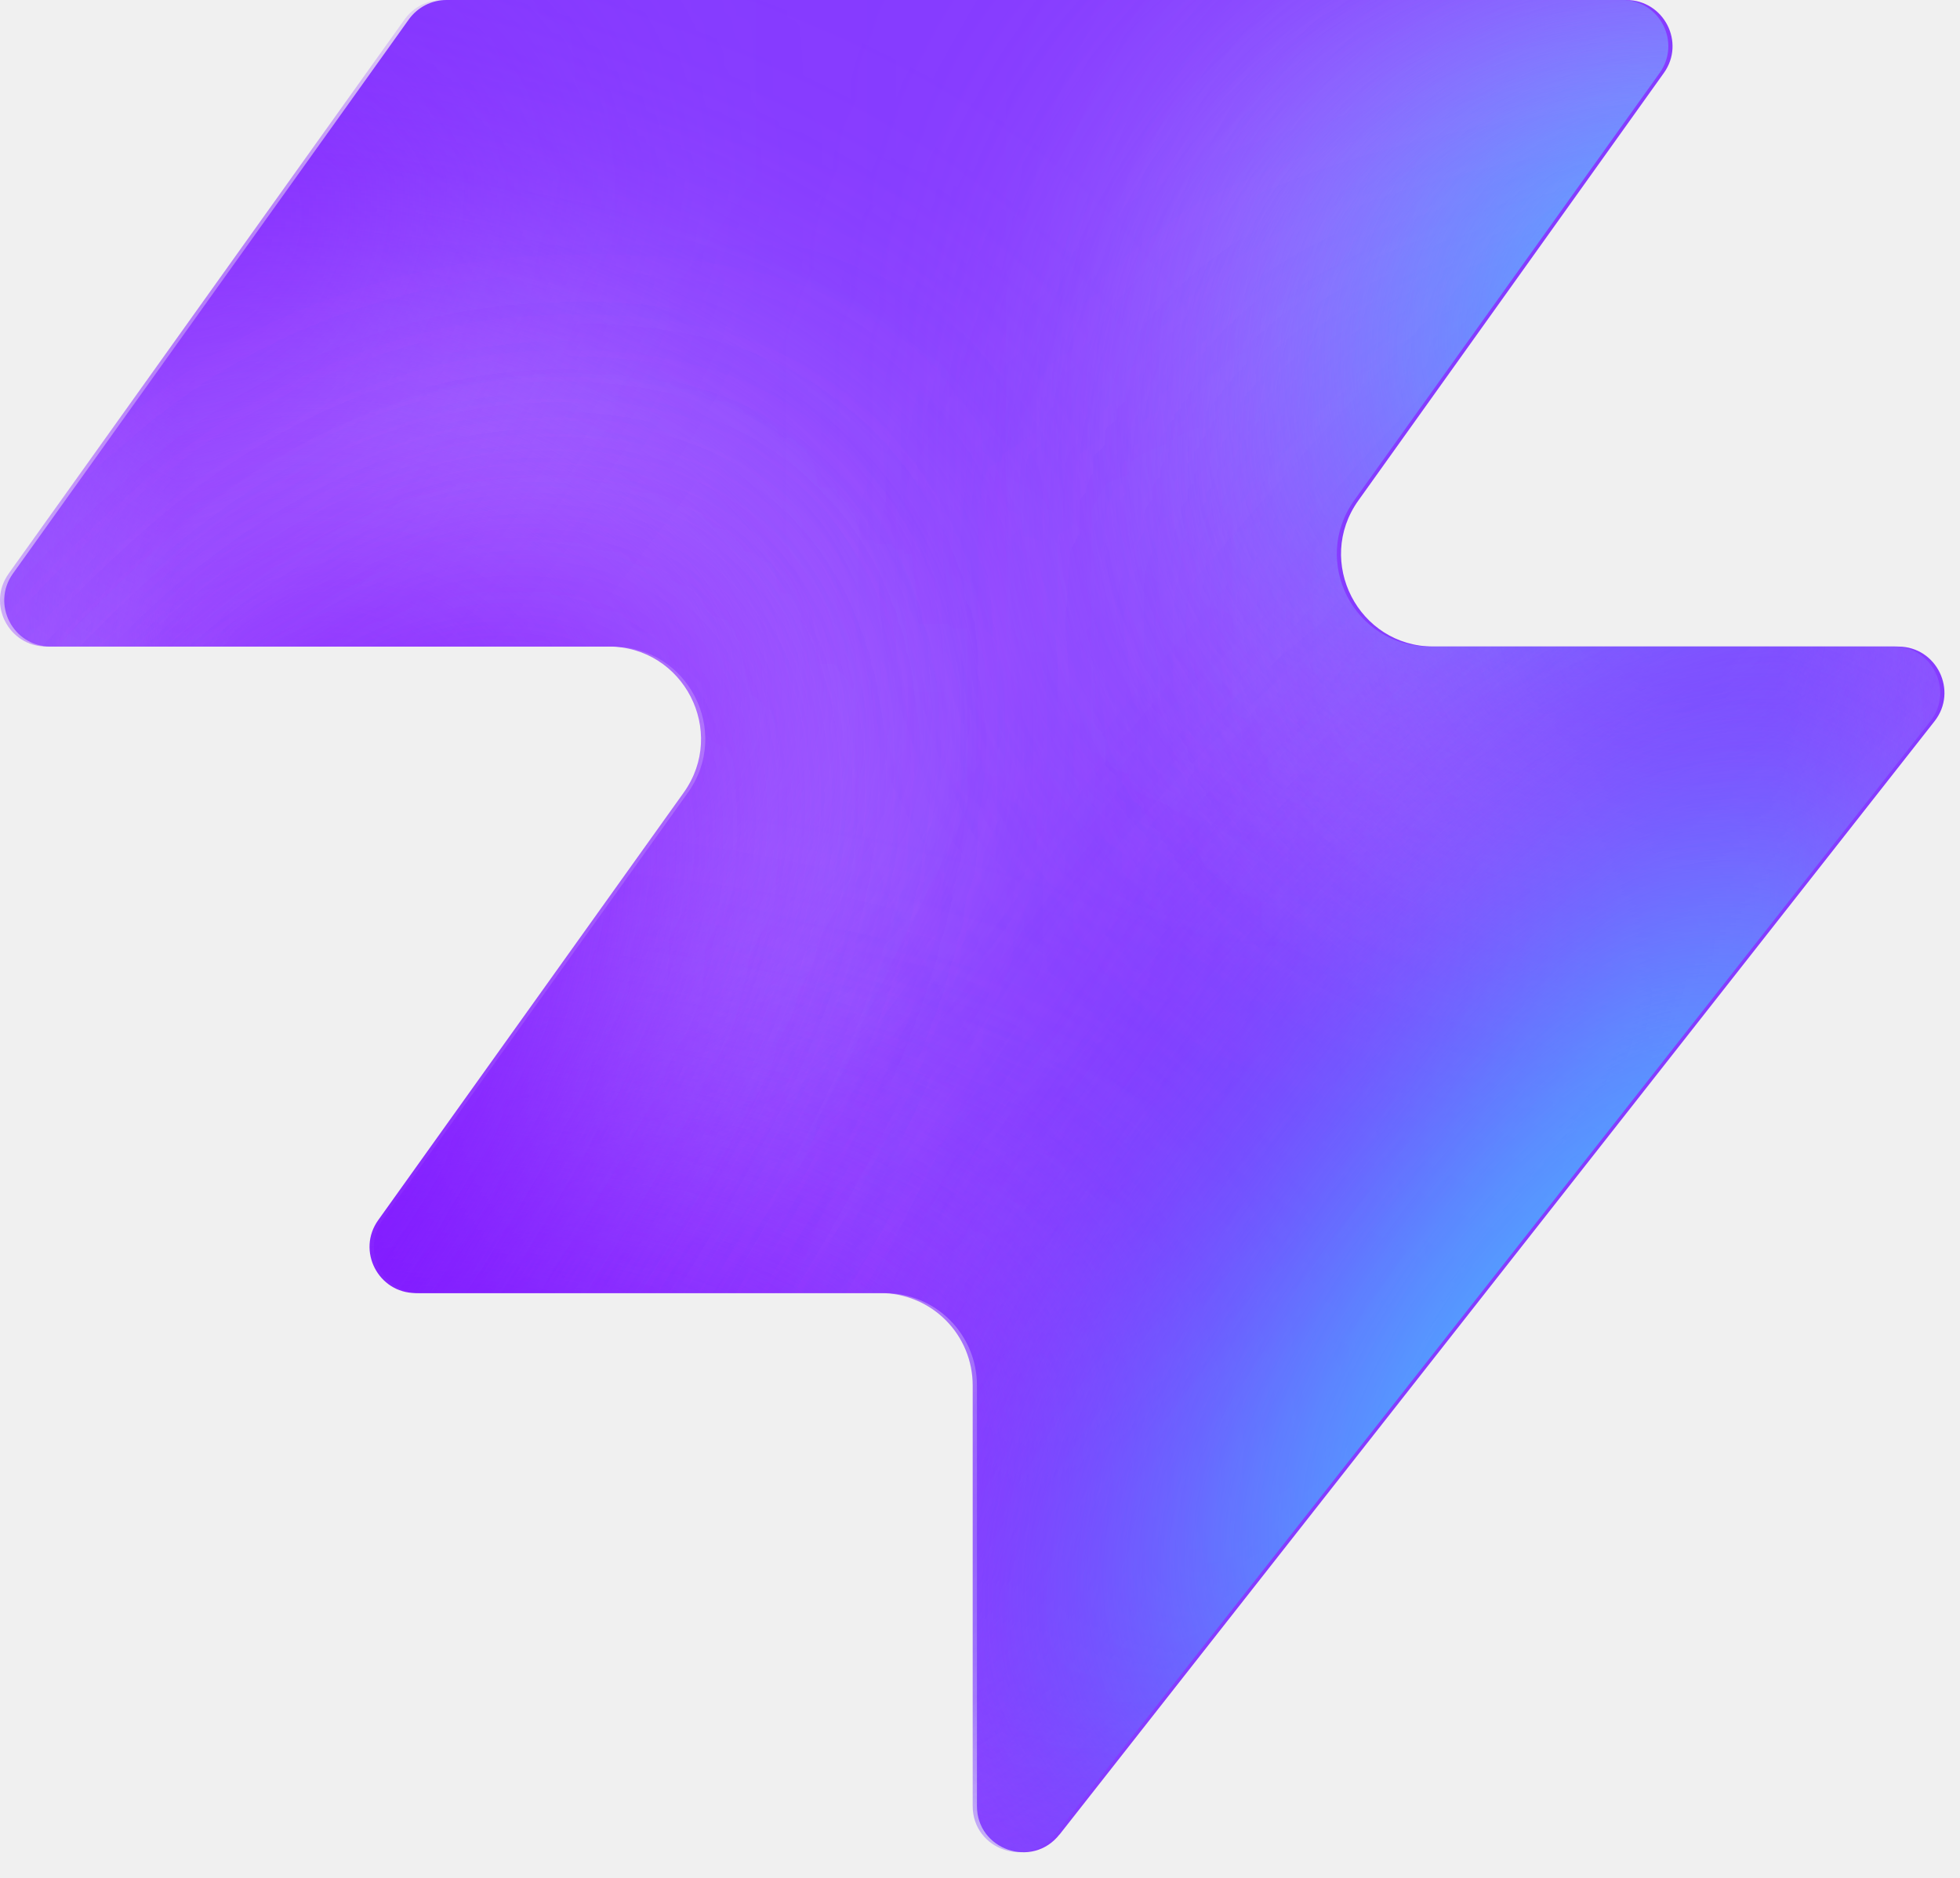
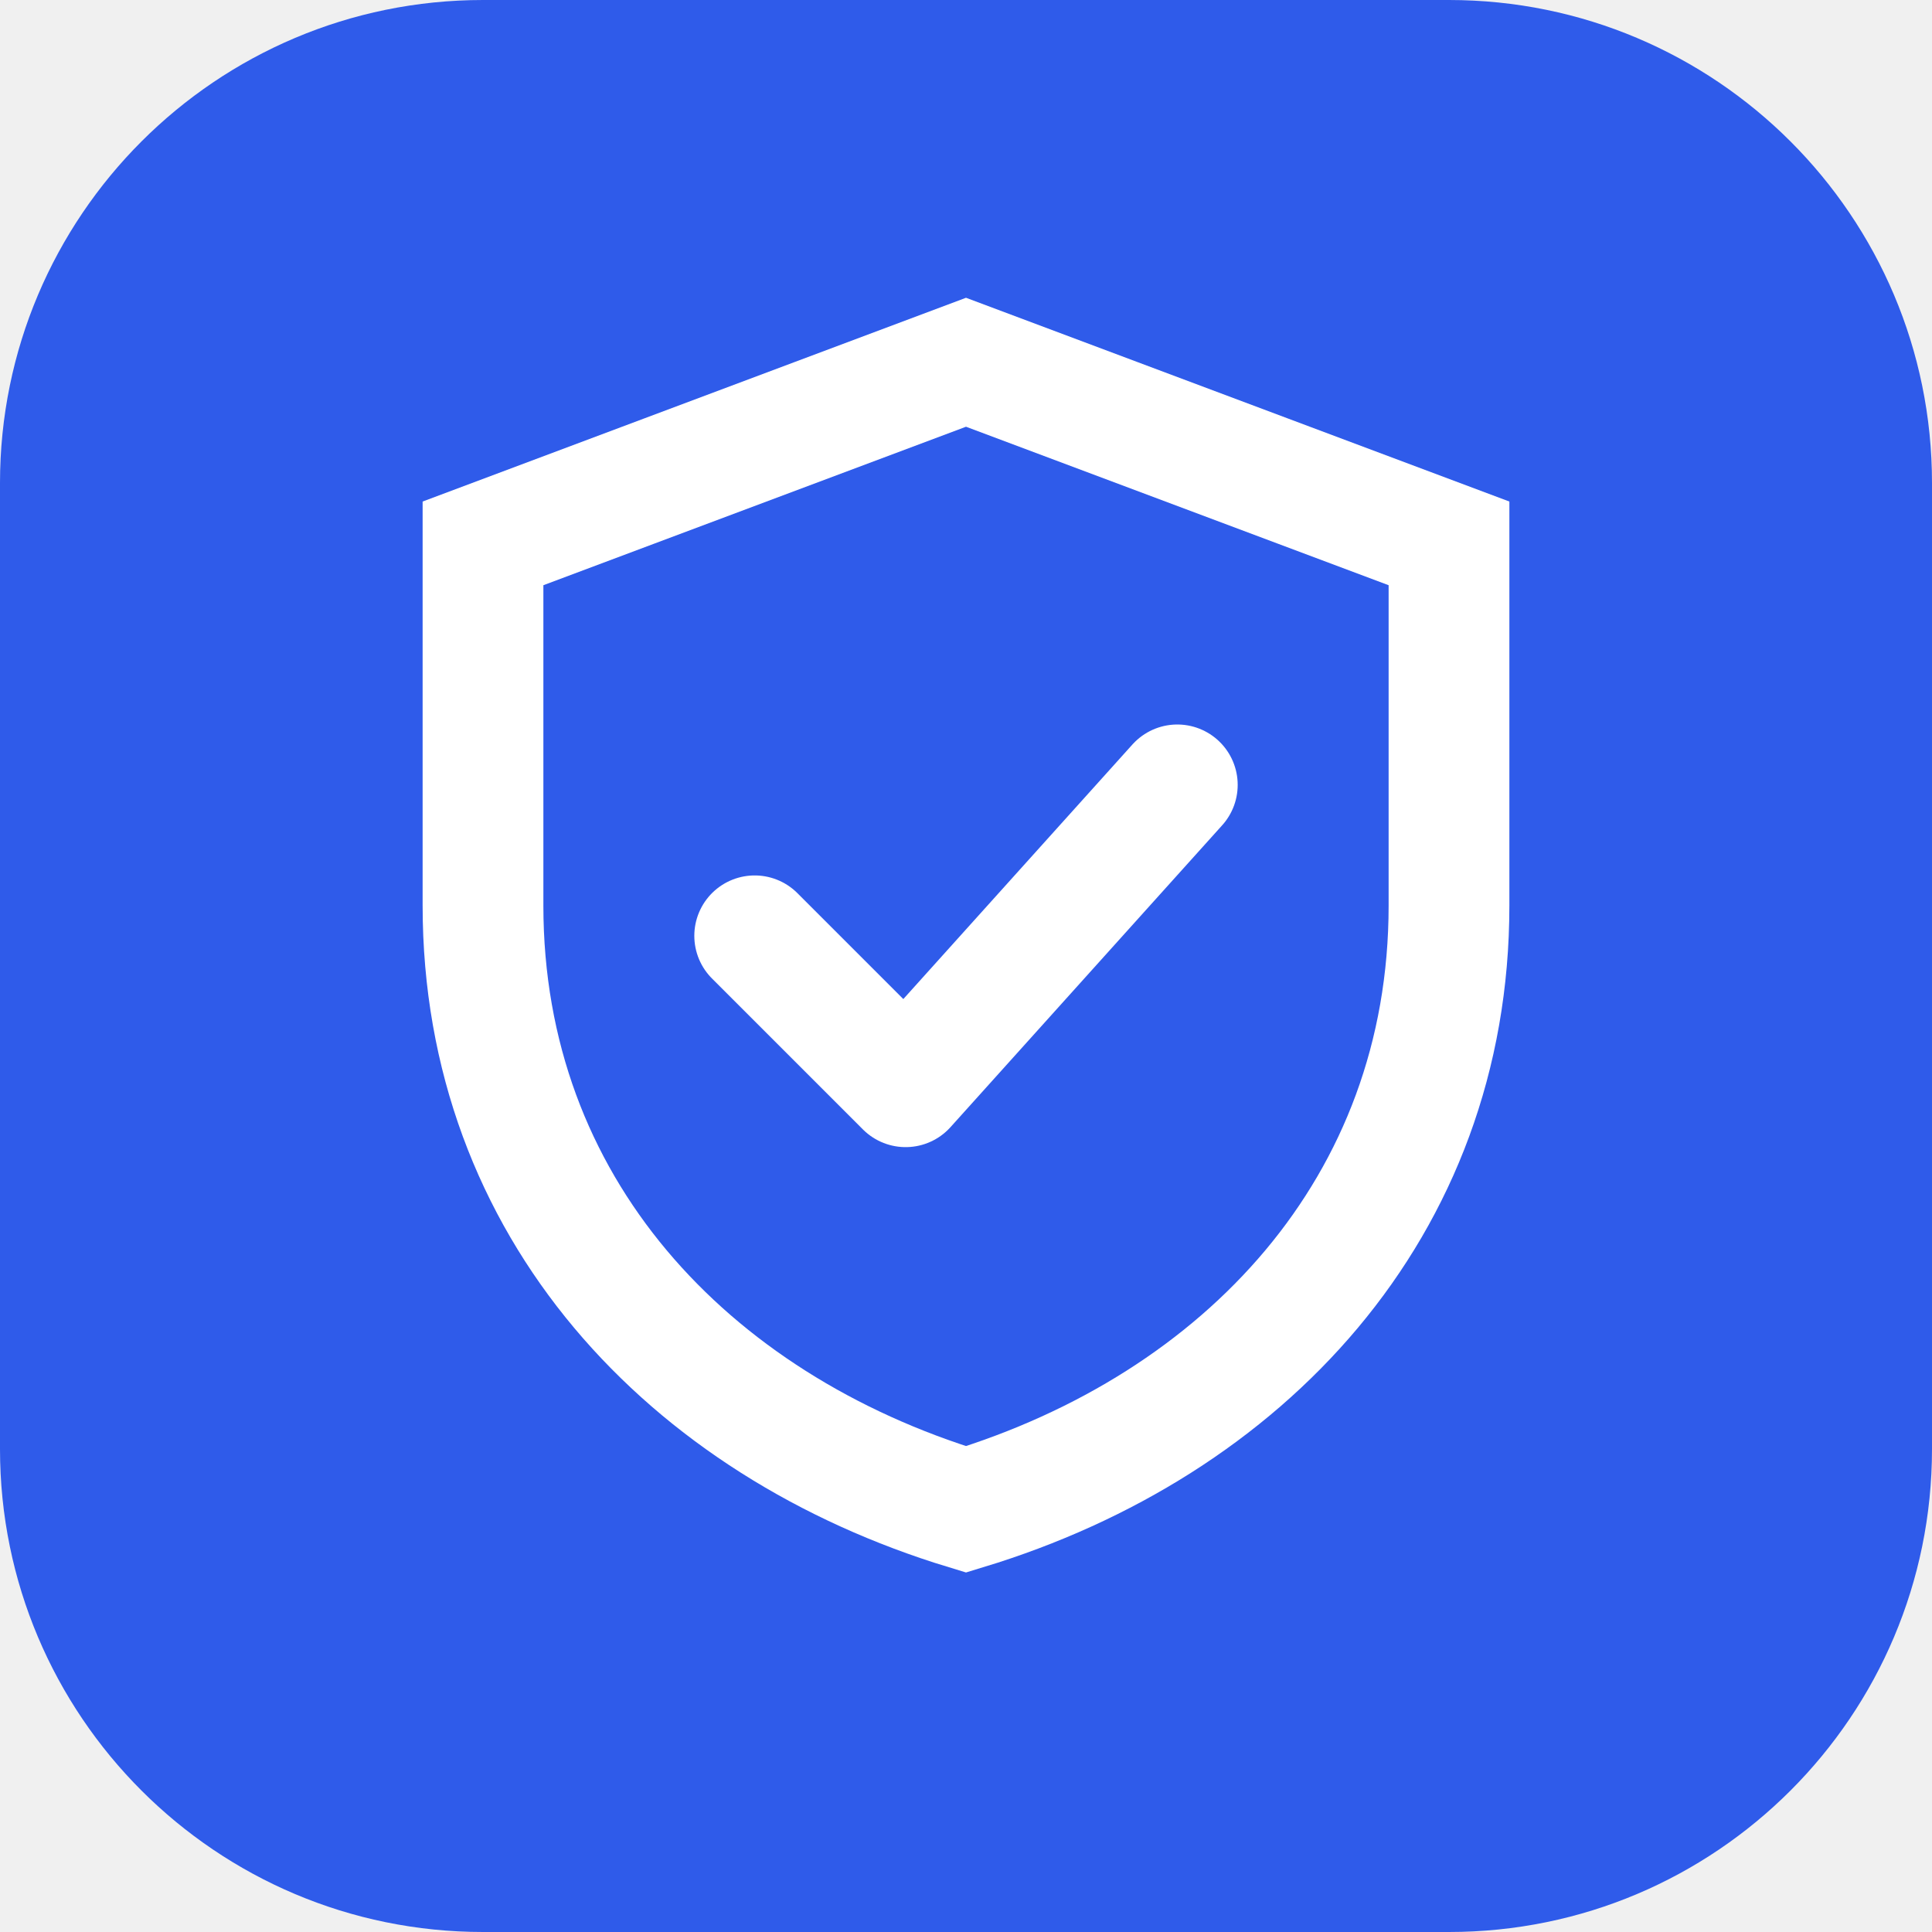
- <svg xmlns="http://www.w3.org/2000/svg" width="48" height="46" fill="none" viewBox="0 0 48 46">
-   <path fill="#863bff" d="M25.946 44.938c-.664.845-2.021.375-2.021-.698V33.937a2.26 2.26 0 0 0-2.262-2.262H10.287c-.92 0-1.456-1.04-.92-1.788l7.48-10.471c1.07-1.497 0-3.578-1.842-3.578H1.237c-.92 0-1.456-1.04-.92-1.788L10.013.474c.214-.297.556-.474.92-.474h28.894c.92 0 1.456 1.04.92 1.788l-7.48 10.471c-1.07 1.498 0 3.579 1.842 3.579h11.377c.943 0 1.473 1.088.89 1.83L25.947 44.94z" style="fill:#863bff;fill:color(display-p3 .525 .23 1);fill-opacity:1" />
-   <mask id="a" width="48" height="46" x="0" y="0" maskUnits="userSpaceOnUse" style="mask-type:alpha">
-     <path fill="#000" d="M25.842 44.938c-.664.844-2.021.375-2.021-.698V33.937a2.26 2.26 0 0 0-2.262-2.262H10.183c-.92 0-1.456-1.04-.92-1.788l7.48-10.471c1.07-1.498 0-3.579-1.842-3.579H1.133c-.92 0-1.456-1.04-.92-1.787L9.91.473c.214-.297.556-.474.92-.474h28.894c.92 0 1.456 1.04.92 1.788l-7.48 10.471c-1.07 1.498 0 3.578 1.842 3.578h11.377c.943 0 1.473 1.088.89 1.832L25.843 44.94z" style="fill:#000;fill-opacity:1" />
-   </mask>
-   <g mask="url(#a)">
-     <g filter="url(#b)">
-       <ellipse cx="5.508" cy="14.704" fill="#ede6ff" rx="5.508" ry="14.704" style="fill:#ede6ff;fill:color(display-p3 .927 .903 1);fill-opacity:1" transform="matrix(.00324 1 1 -.00324 -4.47 31.516)" />
-     </g>
-     <g filter="url(#c)">
-       <ellipse cx="10.399" cy="29.851" fill="#ede6ff" rx="10.399" ry="29.851" style="fill:#ede6ff;fill:color(display-p3 .927 .903 1);fill-opacity:1" transform="matrix(.00324 1 1 -.00324 -39.328 7.883)" />
-     </g>
-     <g filter="url(#d)">
-       <ellipse cx="5.508" cy="30.487" fill="#7e14ff" rx="5.508" ry="30.487" style="fill:#7e14ff;fill:color(display-p3 .492 .077 1);fill-opacity:1" transform="rotate(89.814 -25.913 -14.639)scale(1 -1)" />
-     </g>
-     <g filter="url(#e)">
-       <ellipse cx="5.508" cy="30.599" fill="#7e14ff" rx="5.508" ry="30.599" style="fill:#7e14ff;fill:color(display-p3 .492 .077 1);fill-opacity:1" transform="rotate(89.814 -32.644 -3.334)scale(1 -1)" />
-     </g>
-     <g filter="url(#f)">
-       <ellipse cx="5.508" cy="30.599" fill="#7e14ff" rx="5.508" ry="30.599" style="fill:#7e14ff;fill:color(display-p3 .492 .077 1);fill-opacity:1" transform="matrix(.00324 1 1 -.00324 -34.34 30.47)" />
-     </g>
-     <g filter="url(#g)">
-       <ellipse cx="14.072" cy="22.078" fill="#ede6ff" rx="14.072" ry="22.078" style="fill:#ede6ff;fill:color(display-p3 .927 .903 1);fill-opacity:1" transform="rotate(93.35 24.506 48.493)scale(-1 1)" />
-     </g>
-     <g filter="url(#h)">
-       <ellipse cx="3.47" cy="21.501" fill="#7e14ff" rx="3.47" ry="21.501" style="fill:#7e14ff;fill:color(display-p3 .492 .077 1);fill-opacity:1" transform="rotate(89.009 28.708 47.59)scale(-1 1)" />
-     </g>
-     <g filter="url(#i)">
-       <ellipse cx="3.47" cy="21.501" fill="#7e14ff" rx="3.47" ry="21.501" style="fill:#7e14ff;fill:color(display-p3 .492 .077 1);fill-opacity:1" transform="rotate(89.009 28.708 47.59)scale(-1 1)" />
-     </g>
-     <g filter="url(#j)">
-       <ellipse cx=".387" cy="8.972" fill="#7e14ff" rx="4.407" ry="29.108" style="fill:#7e14ff;fill:color(display-p3 .492 .077 1);fill-opacity:1" transform="rotate(39.51 .387 8.972)" />
-     </g>
-     <g filter="url(#k)">
-       <ellipse cx="47.523" cy="-6.092" fill="#7e14ff" rx="4.407" ry="29.108" style="fill:#7e14ff;fill:color(display-p3 .492 .077 1);fill-opacity:1" transform="rotate(37.892 47.523 -6.092)" />
-     </g>
-     <g filter="url(#l)">
-       <ellipse cx="41.412" cy="6.333" fill="#47bfff" rx="5.971" ry="9.665" style="fill:#47bfff;fill:color(display-p3 .28 .748 1);fill-opacity:1" transform="rotate(37.892 41.412 6.333)" />
-     </g>
-     <g filter="url(#m)">
-       <ellipse cx="-1.879" cy="38.332" fill="#7e14ff" rx="4.407" ry="29.108" style="fill:#7e14ff;fill:color(display-p3 .492 .077 1);fill-opacity:1" transform="rotate(37.892 -1.88 38.332)" />
-     </g>
-     <g filter="url(#n)">
-       <ellipse cx="-1.879" cy="38.332" fill="#7e14ff" rx="4.407" ry="29.108" style="fill:#7e14ff;fill:color(display-p3 .492 .077 1);fill-opacity:1" transform="rotate(37.892 -1.88 38.332)" />
-     </g>
-     <g filter="url(#o)">
-       <ellipse cx="35.651" cy="29.907" fill="#7e14ff" rx="4.407" ry="29.108" style="fill:#7e14ff;fill:color(display-p3 .492 .077 1);fill-opacity:1" transform="rotate(37.892 35.651 29.907)" />
-     </g>
-     <g filter="url(#p)">
-       <ellipse cx="38.418" cy="32.4" fill="#47bfff" rx="5.971" ry="15.297" style="fill:#47bfff;fill:color(display-p3 .28 .748 1);fill-opacity:1" transform="rotate(37.892 38.418 32.4)" />
-     </g>
-   </g>
-   <defs>
-     <filter id="b" width="60.045" height="41.654" x="-19.77" y="16.149" color-interpolation-filters="sRGB" filterUnits="userSpaceOnUse">
-       <feFlood flood-opacity="0" result="BackgroundImageFix" />
-       <feBlend in="SourceGraphic" in2="BackgroundImageFix" result="shape" />
-       <feGaussianBlur result="effect1_foregroundBlur_2002_17158" stdDeviation="7.659" />
-     </filter>
-     <filter id="c" width="90.34" height="51.437" x="-54.613" y="-7.533" color-interpolation-filters="sRGB" filterUnits="userSpaceOnUse">
-       <feFlood flood-opacity="0" result="BackgroundImageFix" />
-       <feBlend in="SourceGraphic" in2="BackgroundImageFix" result="shape" />
-       <feGaussianBlur result="effect1_foregroundBlur_2002_17158" stdDeviation="7.659" />
-     </filter>
-     <filter id="d" width="79.355" height="29.4" x="-49.64" y="2.03" color-interpolation-filters="sRGB" filterUnits="userSpaceOnUse">
-       <feFlood flood-opacity="0" result="BackgroundImageFix" />
-       <feBlend in="SourceGraphic" in2="BackgroundImageFix" result="shape" />
-       <feGaussianBlur result="effect1_foregroundBlur_2002_17158" stdDeviation="4.596" />
-     </filter>
-     <filter id="e" width="79.579" height="29.4" x="-45.045" y="20.029" color-interpolation-filters="sRGB" filterUnits="userSpaceOnUse">
-       <feFlood flood-opacity="0" result="BackgroundImageFix" />
-       <feBlend in="SourceGraphic" in2="BackgroundImageFix" result="shape" />
-       <feGaussianBlur result="effect1_foregroundBlur_2002_17158" stdDeviation="4.596" />
-     </filter>
-     <filter id="f" width="79.579" height="29.4" x="-43.513" y="21.178" color-interpolation-filters="sRGB" filterUnits="userSpaceOnUse">
-       <feFlood flood-opacity="0" result="BackgroundImageFix" />
-       <feBlend in="SourceGraphic" in2="BackgroundImageFix" result="shape" />
-       <feGaussianBlur result="effect1_foregroundBlur_2002_17158" stdDeviation="4.596" />
-     </filter>
-     <filter id="g" width="74.749" height="58.852" x="15.756" y="-17.901" color-interpolation-filters="sRGB" filterUnits="userSpaceOnUse">
-       <feFlood flood-opacity="0" result="BackgroundImageFix" />
-       <feBlend in="SourceGraphic" in2="BackgroundImageFix" result="shape" />
-       <feGaussianBlur result="effect1_foregroundBlur_2002_17158" stdDeviation="7.659" />
-     </filter>
-     <filter id="h" width="61.377" height="25.362" x="23.548" y="2.284" color-interpolation-filters="sRGB" filterUnits="userSpaceOnUse">
-       <feFlood flood-opacity="0" result="BackgroundImageFix" />
-       <feBlend in="SourceGraphic" in2="BackgroundImageFix" result="shape" />
-       <feGaussianBlur result="effect1_foregroundBlur_2002_17158" stdDeviation="4.596" />
-     </filter>
-     <filter id="i" width="61.377" height="25.362" x="23.548" y="2.284" color-interpolation-filters="sRGB" filterUnits="userSpaceOnUse">
-       <feFlood flood-opacity="0" result="BackgroundImageFix" />
-       <feBlend in="SourceGraphic" in2="BackgroundImageFix" result="shape" />
-       <feGaussianBlur result="effect1_foregroundBlur_2002_17158" stdDeviation="4.596" />
-     </filter>
-     <filter id="j" width="56.045" height="63.649" x="-27.636" y="-22.853" color-interpolation-filters="sRGB" filterUnits="userSpaceOnUse">
-       <feFlood flood-opacity="0" result="BackgroundImageFix" />
-       <feBlend in="SourceGraphic" in2="BackgroundImageFix" result="shape" />
-       <feGaussianBlur result="effect1_foregroundBlur_2002_17158" stdDeviation="4.596" />
-     </filter>
-     <filter id="k" width="54.814" height="64.646" x="20.116" y="-38.415" color-interpolation-filters="sRGB" filterUnits="userSpaceOnUse">
-       <feFlood flood-opacity="0" result="BackgroundImageFix" />
-       <feBlend in="SourceGraphic" in2="BackgroundImageFix" result="shape" />
-       <feGaussianBlur result="effect1_foregroundBlur_2002_17158" stdDeviation="4.596" />
-     </filter>
-     <filter id="l" width="33.541" height="35.313" x="24.641" y="-11.323" color-interpolation-filters="sRGB" filterUnits="userSpaceOnUse">
-       <feFlood flood-opacity="0" result="BackgroundImageFix" />
-       <feBlend in="SourceGraphic" in2="BackgroundImageFix" result="shape" />
-       <feGaussianBlur result="effect1_foregroundBlur_2002_17158" stdDeviation="4.596" />
-     </filter>
-     <filter id="m" width="54.814" height="64.646" x="-29.286" y="6.009" color-interpolation-filters="sRGB" filterUnits="userSpaceOnUse">
-       <feFlood flood-opacity="0" result="BackgroundImageFix" />
-       <feBlend in="SourceGraphic" in2="BackgroundImageFix" result="shape" />
-       <feGaussianBlur result="effect1_foregroundBlur_2002_17158" stdDeviation="4.596" />
-     </filter>
-     <filter id="n" width="54.814" height="64.646" x="-29.286" y="6.009" color-interpolation-filters="sRGB" filterUnits="userSpaceOnUse">
-       <feFlood flood-opacity="0" result="BackgroundImageFix" />
-       <feBlend in="SourceGraphic" in2="BackgroundImageFix" result="shape" />
-       <feGaussianBlur result="effect1_foregroundBlur_2002_17158" stdDeviation="4.596" />
-     </filter>
-     <filter id="o" width="54.814" height="64.646" x="8.244" y="-2.416" color-interpolation-filters="sRGB" filterUnits="userSpaceOnUse">
-       <feFlood flood-opacity="0" result="BackgroundImageFix" />
-       <feBlend in="SourceGraphic" in2="BackgroundImageFix" result="shape" />
-       <feGaussianBlur result="effect1_foregroundBlur_2002_17158" stdDeviation="4.596" />
-     </filter>
-     <filter id="p" width="39.409" height="43.623" x="18.713" y="10.588" color-interpolation-filters="sRGB" filterUnits="userSpaceOnUse">
-       <feFlood flood-opacity="0" result="BackgroundImageFix" />
-       <feBlend in="SourceGraphic" in2="BackgroundImageFix" result="shape" />
-       <feGaussianBlur result="effect1_foregroundBlur_2002_17158" stdDeviation="4.596" />
-     </filter>
-   </defs>
+ <svg xmlns="http://www.w3.org/2000/svg" viewBox="0 0 32 32">
+   <rect width="32" height="32" rx="8" fill="#2f5bea" />
+   <path d="M16 6l8 3v6c0 5-3.4 8.6-8 10-4.6-1.4-8-5-8-10V9z" fill="none" stroke="#fff" stroke-width="2" />
+   <path d="M12.5 15.5l2.5 2.5 4.5-5" fill="none" stroke="#fff" stroke-width="2" stroke-linecap="round" stroke-linejoin="round" />
</svg>
